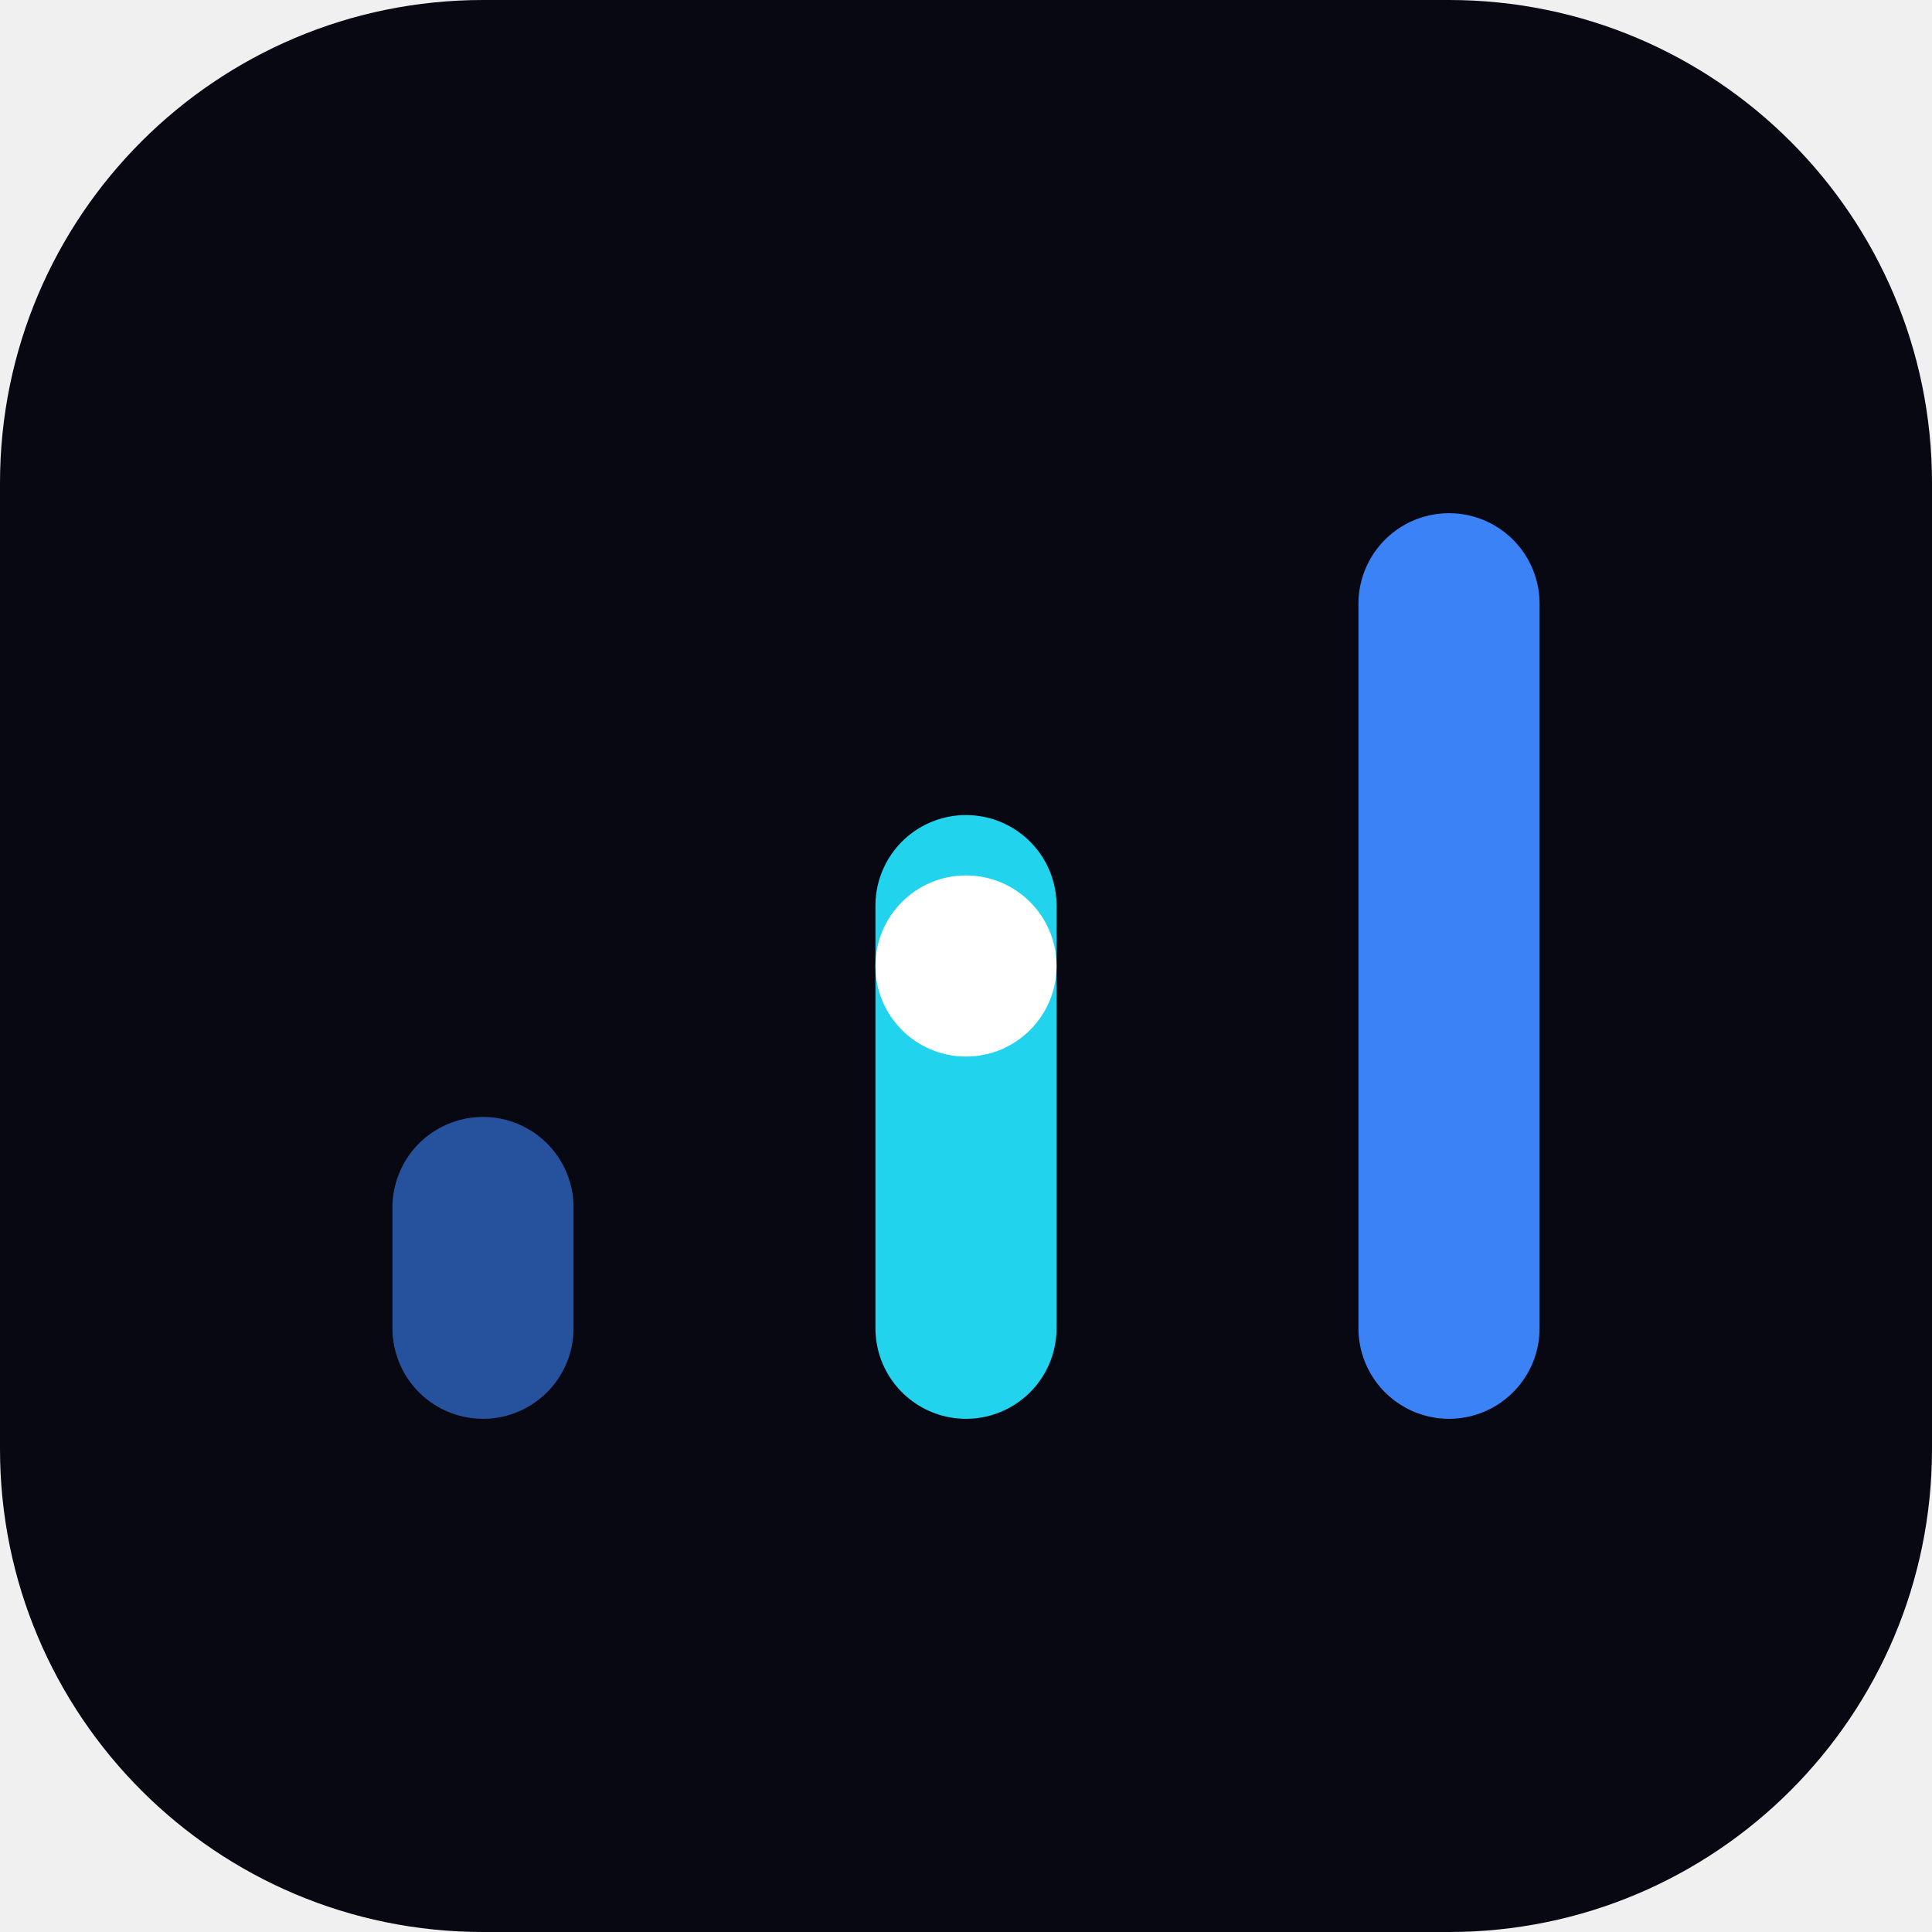
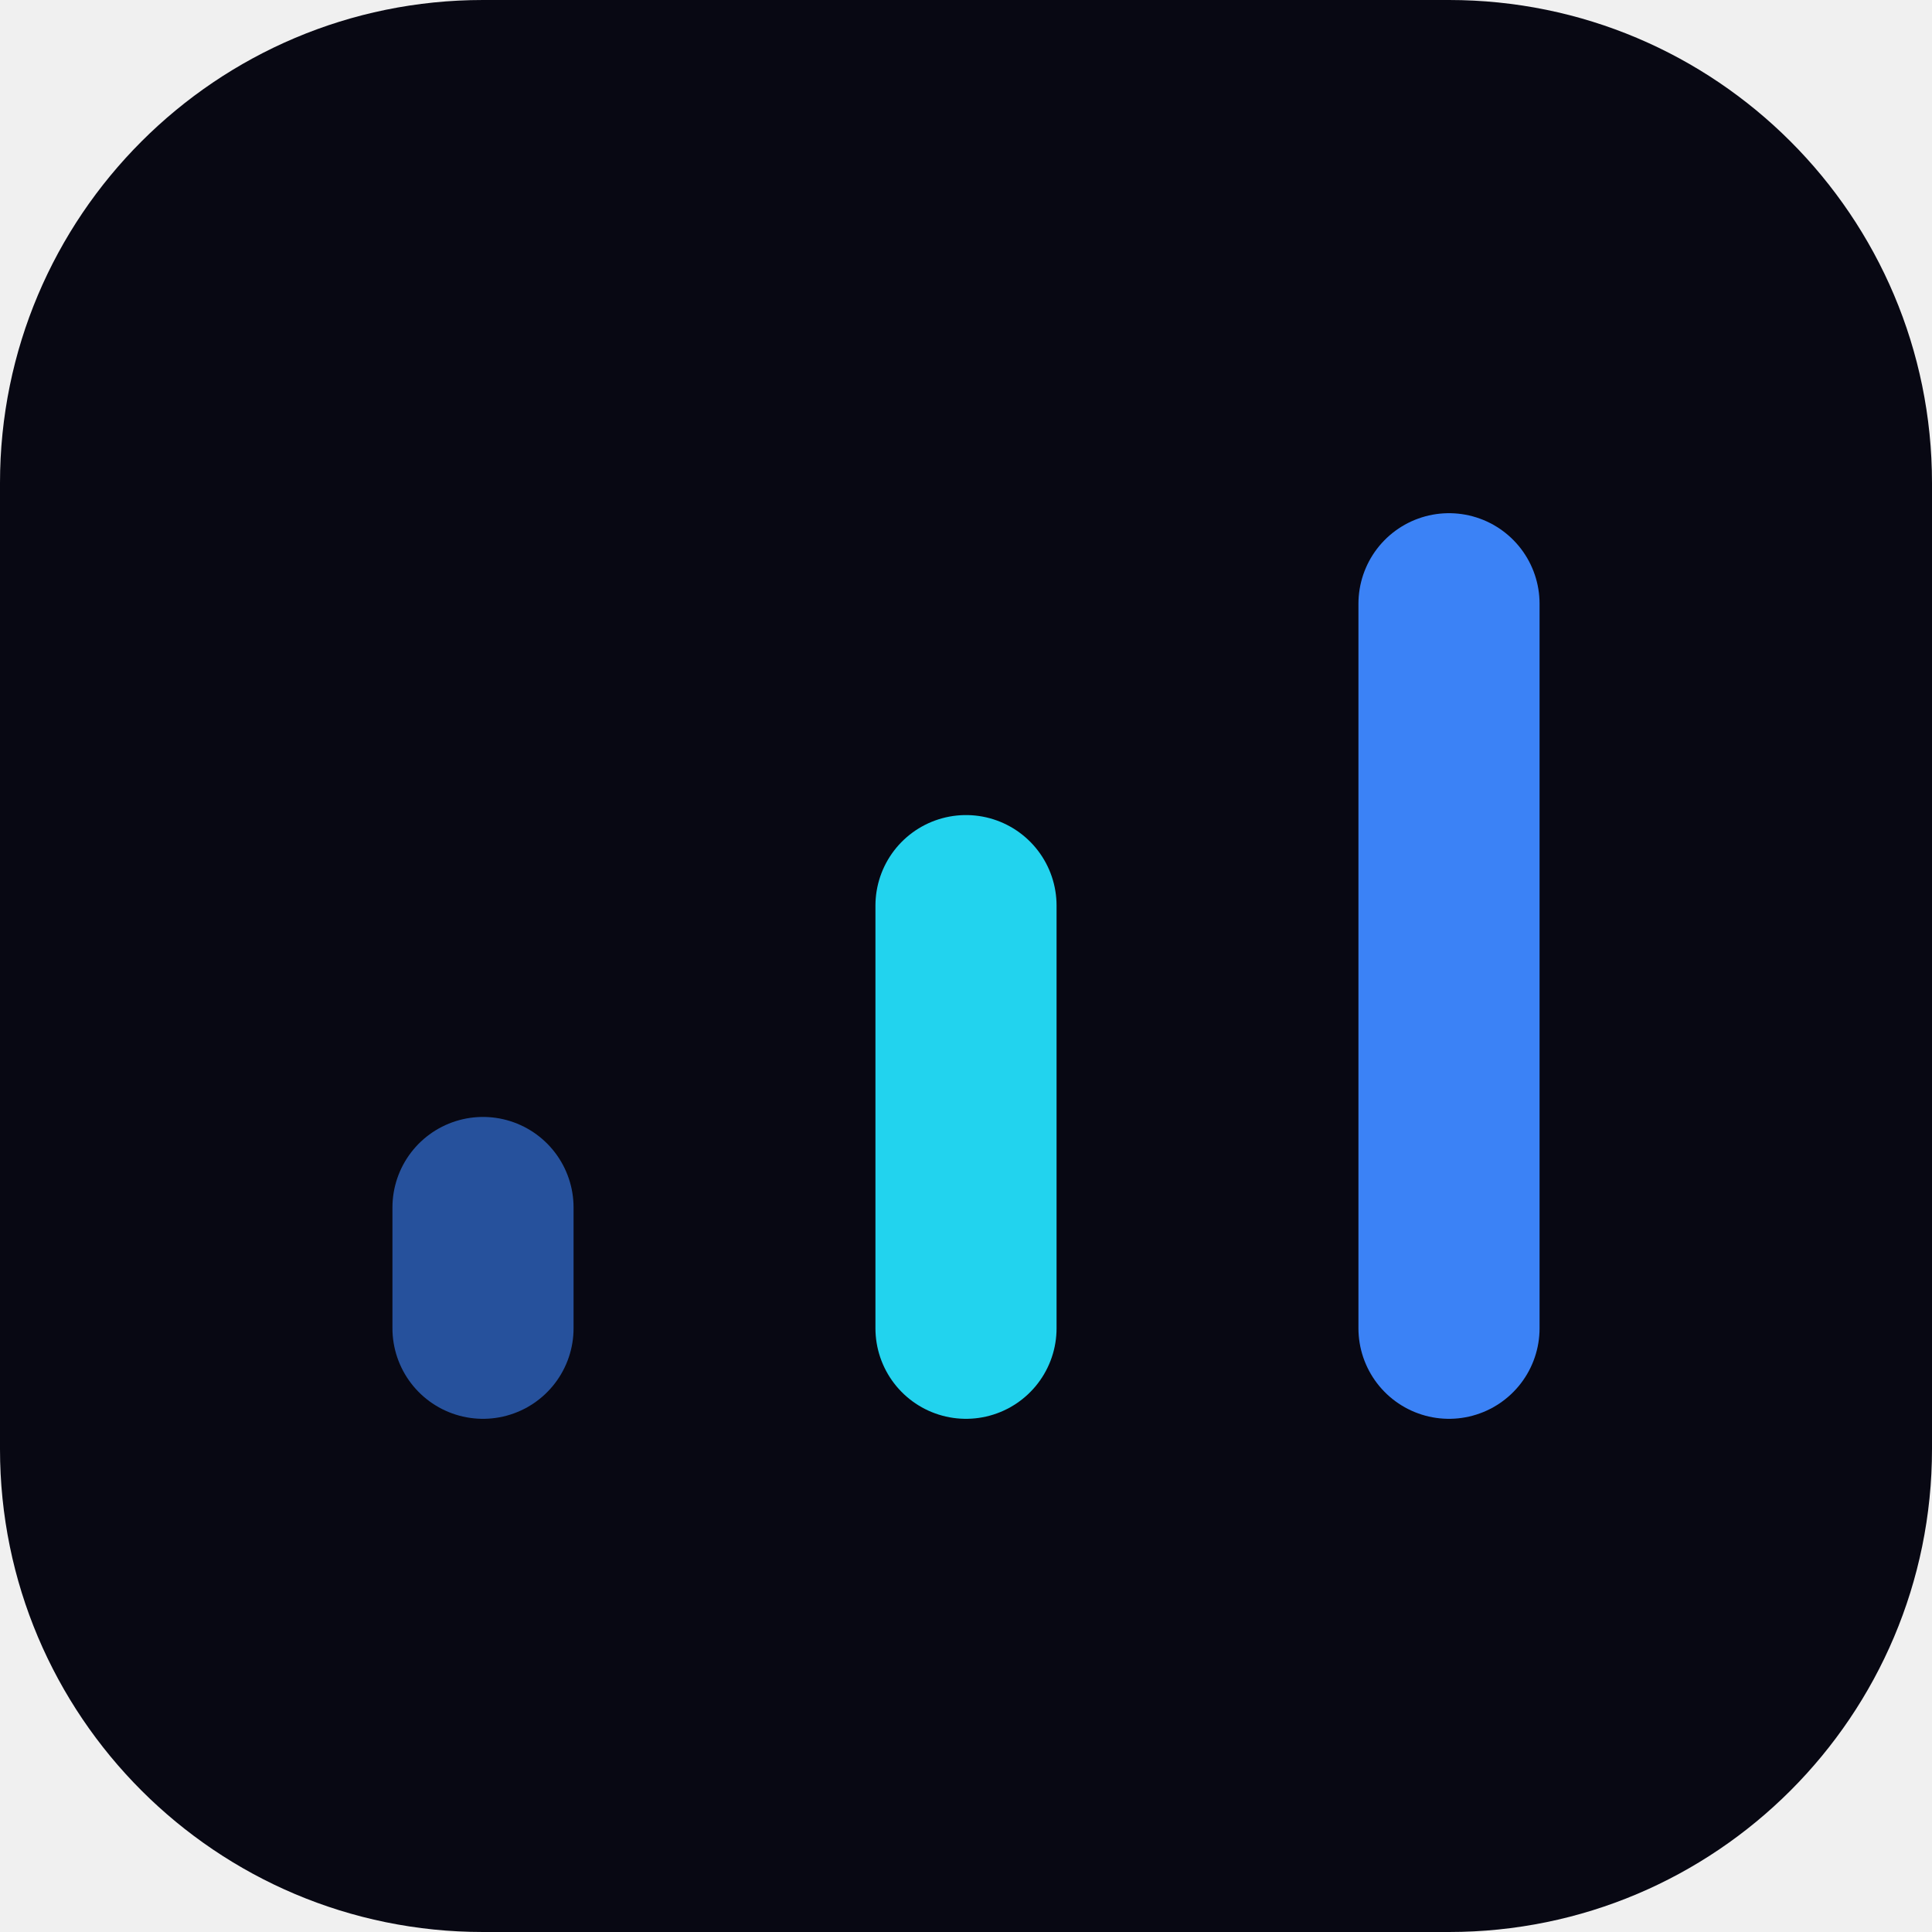
<svg xmlns="http://www.w3.org/2000/svg" viewBox="0 0 32 32">
  <rect width="32" height="32" rx="8" fill="#080813" />
  <path d="M8 22V20" stroke="#3B82F6" stroke-width="3" stroke-linecap="round" opacity="0.6" />
  <path d="M16 22V15" stroke="#22D3EE" stroke-width="3" stroke-linecap="round" />
  <path d="M24 22V10" stroke="#3B82F6" stroke-width="3" stroke-linecap="round" />
-   <circle cx="16" cy="16" r="1.5" fill="#FFF" />
</svg>
